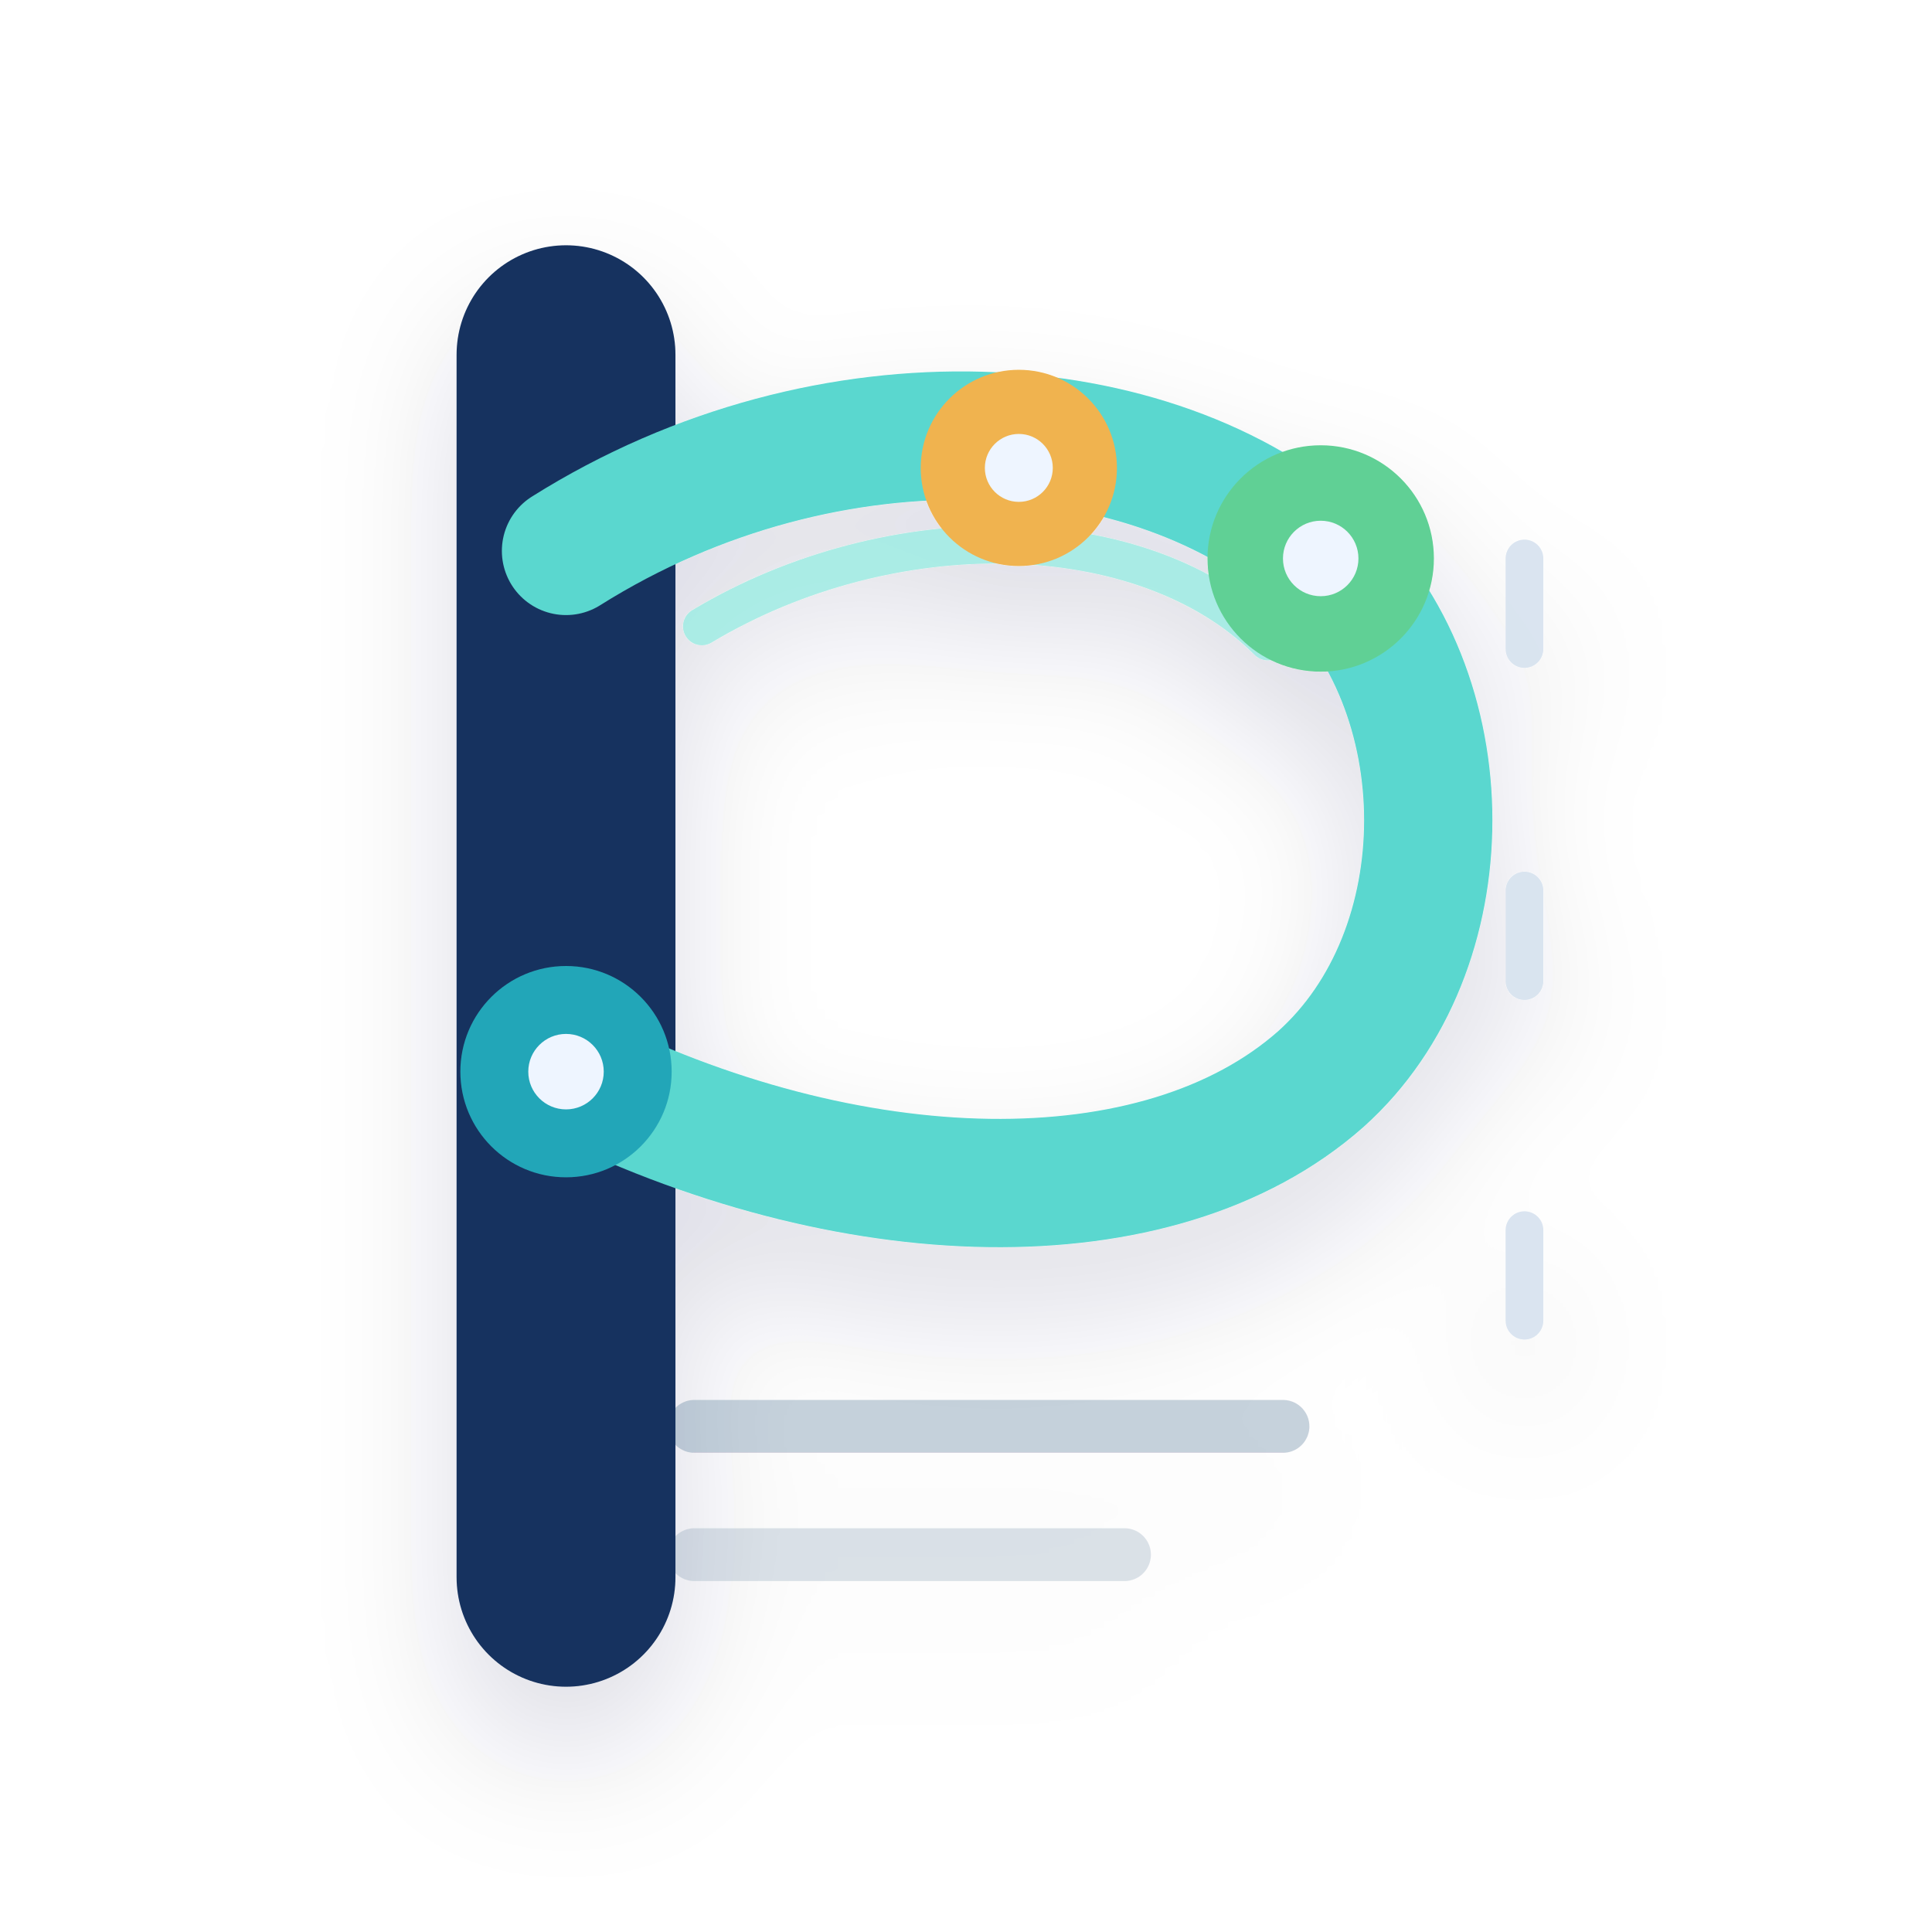
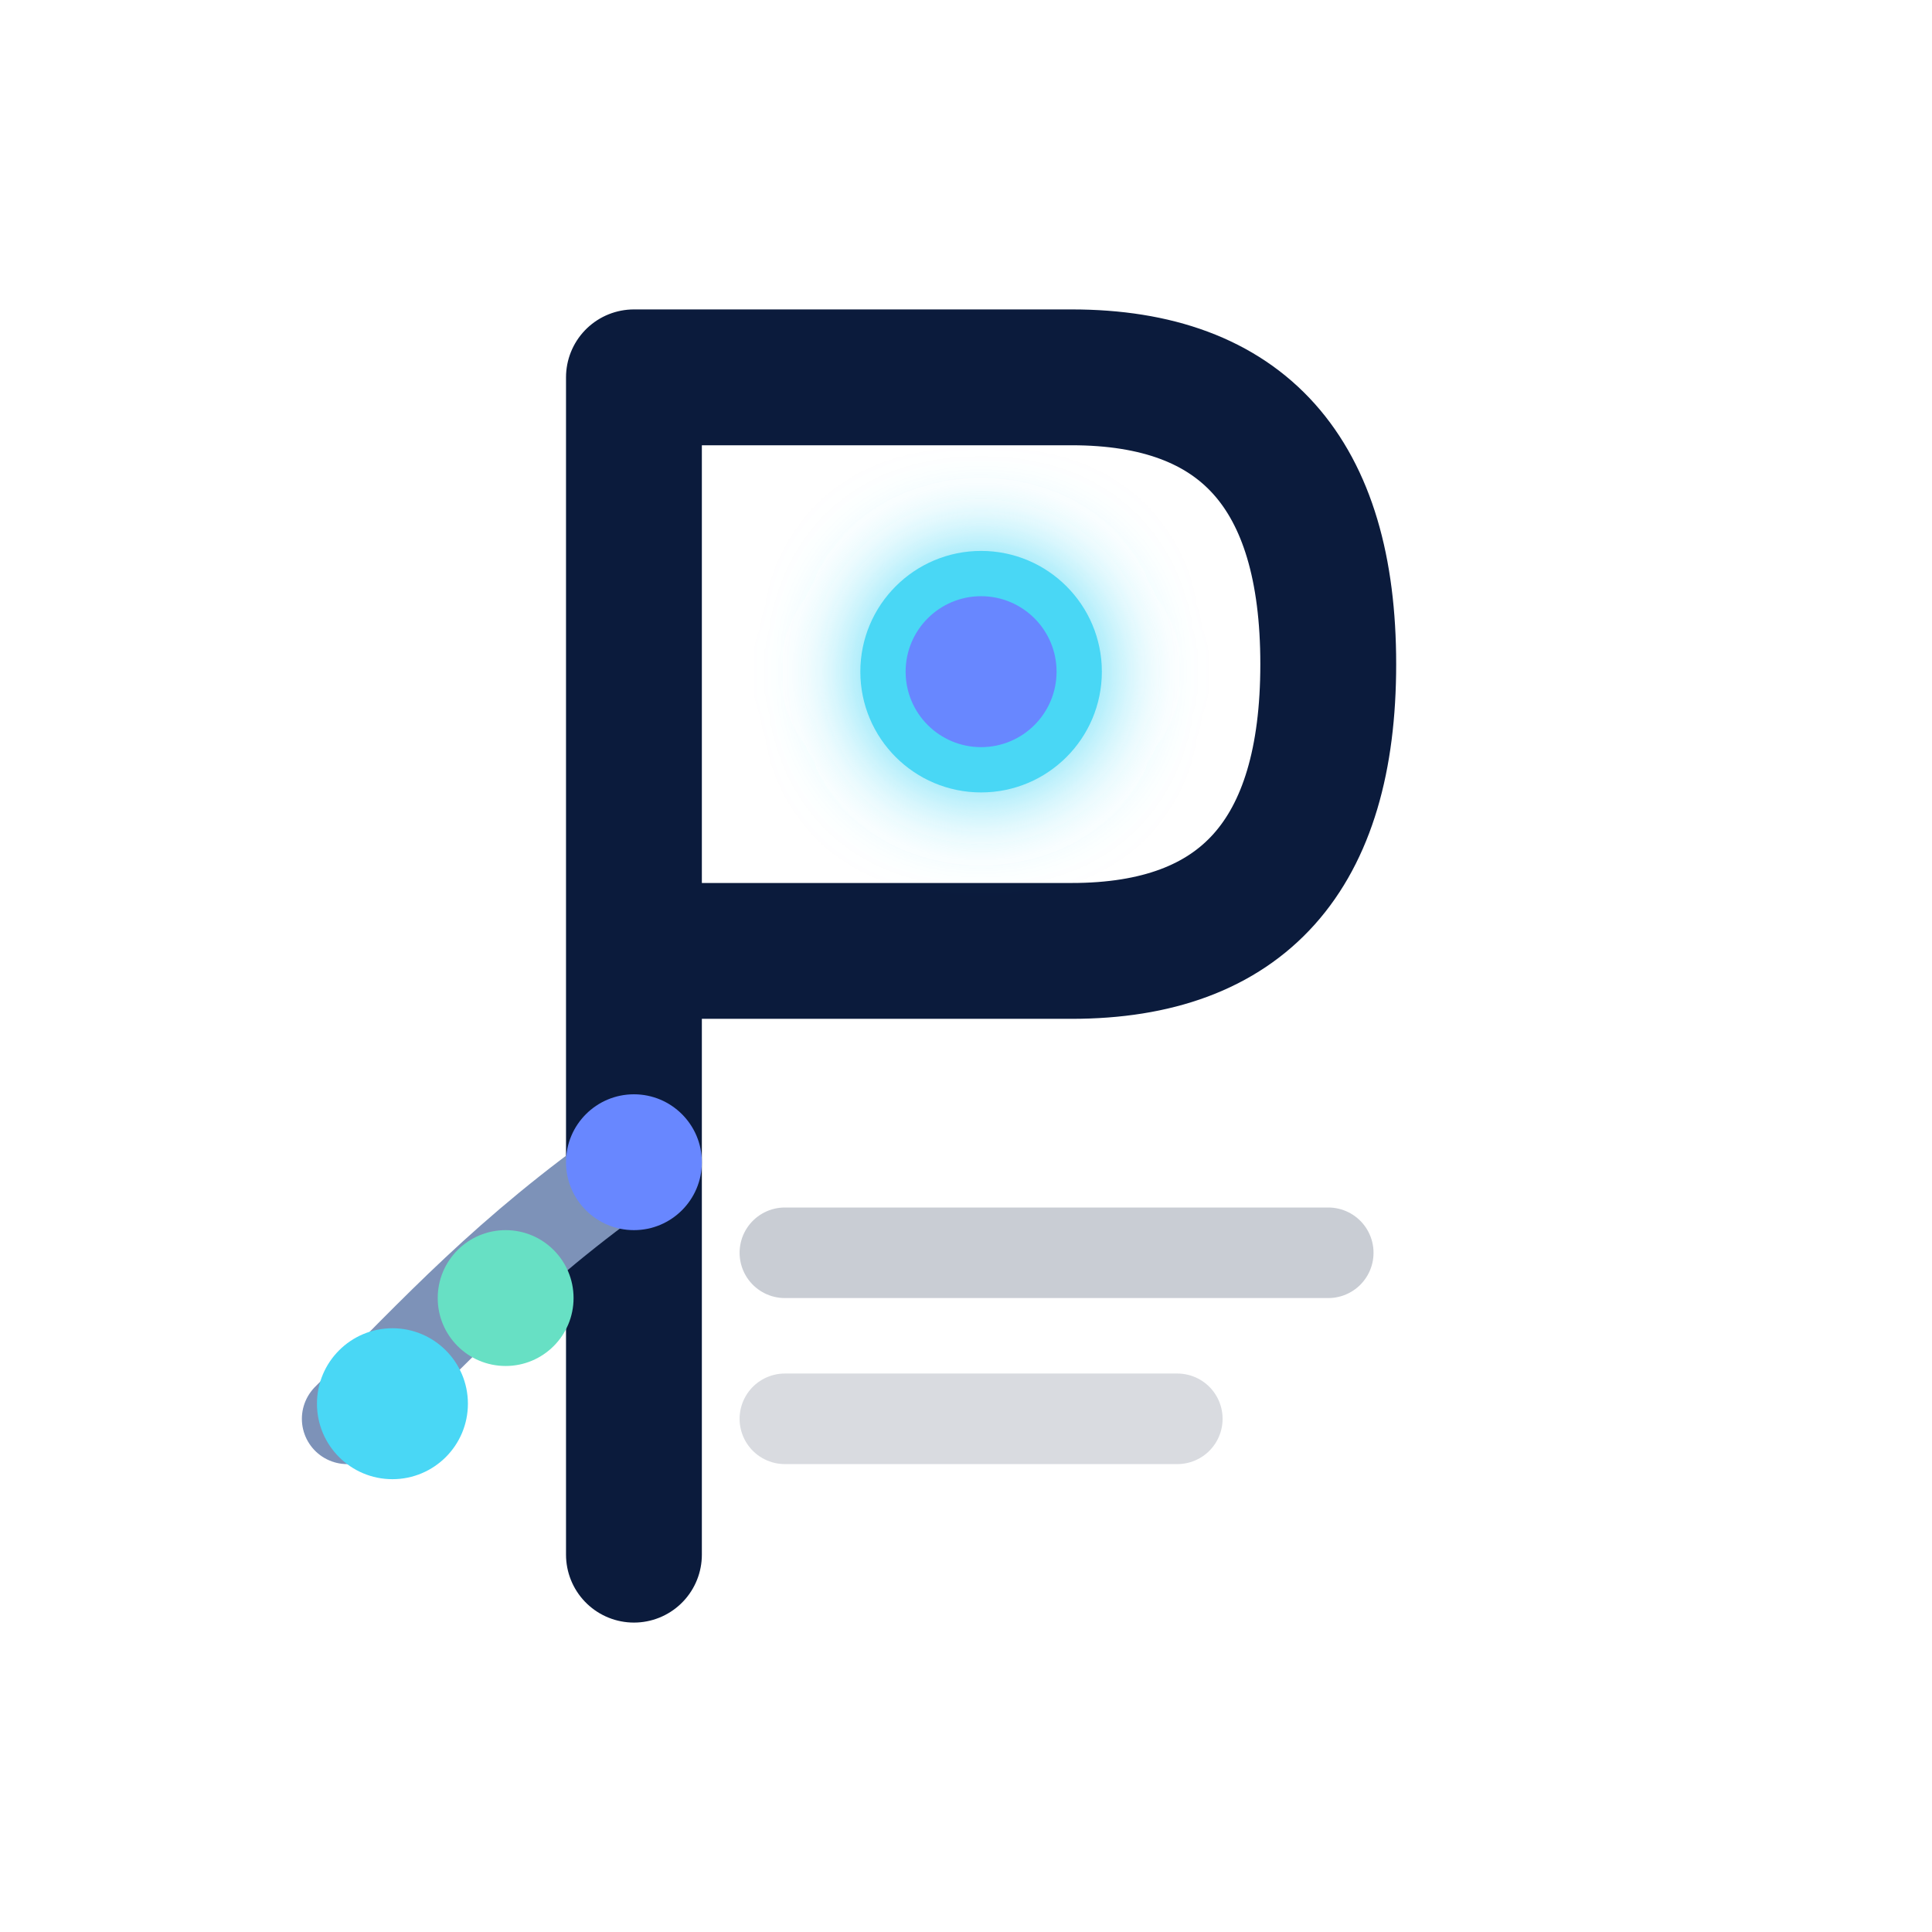
- <svg xmlns="http://www.w3.org/2000/svg" viewBox="0 0 512 512" fill="none">
+ <svg xmlns="http://www.w3.org/2000/svg" viewBox="0 0 256 256" width="256" height="256" fill="none">
  <defs>
-     <filter id="shadow" x="-25%" y="-25%" width="150%" height="150%">
-       <feDropShadow dx="0" dy="18" stdDeviation="18" flood-color="#102240" flood-opacity="0.14" />
+     <filter id="softGlow" x="-50%" y="-50%" width="200%" height="200%">
+       <feGaussianBlur stdDeviation="6" result="b" />
+       <feMerge>
+         <feMergeNode in="b" />
+         <feMergeNode in="SourceGraphic" />
+       </feMerge>
    </filter>
  </defs>
-   <g filter="url(#shadow)">
-     <path d="M150 94V418" stroke="#18325f" stroke-width="58" stroke-linecap="round" />
-     <path d="M150 146              C220 102 306 108 350 148              C388 183 388 252 350 286              C307 324 225 322 150 284" stroke="#5ad7cf" stroke-width="34" stroke-linecap="round" stroke-linejoin="round" />
-     <path d="M186 166C236 136 303 137 336 170" stroke="#8fe8df" stroke-width="10" stroke-linecap="round" opacity="0.7" />
-     <path d="M404 148v24M404 236v24M404 326v24" stroke="#d7e2ef" stroke-width="10" stroke-linecap="round" opacity="0.92" />
-     <circle cx="150" cy="284" r="28" fill="#24a6b8" />
-     <circle cx="150" cy="284" r="10" fill="#eef5ff" />
-     <circle cx="350" cy="148" r="30" fill="#61d095" />
-     <circle cx="350" cy="148" r="10" fill="#eef5ff" />
-     <circle cx="270" cy="124" r="26" fill="#f0b34f" />
-     <circle cx="270" cy="124" r="9" fill="#eef5ff" />
-     <path d="M184 378h156" stroke="#18325f" stroke-width="14" stroke-linecap="round" opacity="0.22" />
-     <path d="M184 412h114" stroke="#18325f" stroke-width="14" stroke-linecap="round" opacity="0.14" />
-   </g>
+   <path d="M84 206 V50 M84 50 H142 Q176 50 176 88 Q176 126 142 126 H84" stroke="#0b1b3c" stroke-width="18" stroke-linecap="round" stroke-linejoin="round" />
+   <path d="M46 188 C58 176 67 166 84 154" stroke="#7d92b8" stroke-width="12" stroke-linecap="round" />
+   <circle cx="52" cy="186" r="10" fill="#49d7f5" />
+   <circle cx="67" cy="172" r="9" fill="#67e0c4" />
+   <circle cx="84" cy="154" r="9" fill="#6887ff" />
+   <circle cx="130" cy="89" r="16" fill="#49d7f5" filter="url(#softGlow)" />
+   <circle cx="130" cy="89" r="10" fill="#6887ff" />
+   <path d="M104 166 H176" stroke="#0b1b3c" stroke-width="12" stroke-linecap="round" opacity="0.22" />
+   <path d="M104 188 H156" stroke="#0b1b3c" stroke-width="12" stroke-linecap="round" opacity="0.16" />
</svg>
